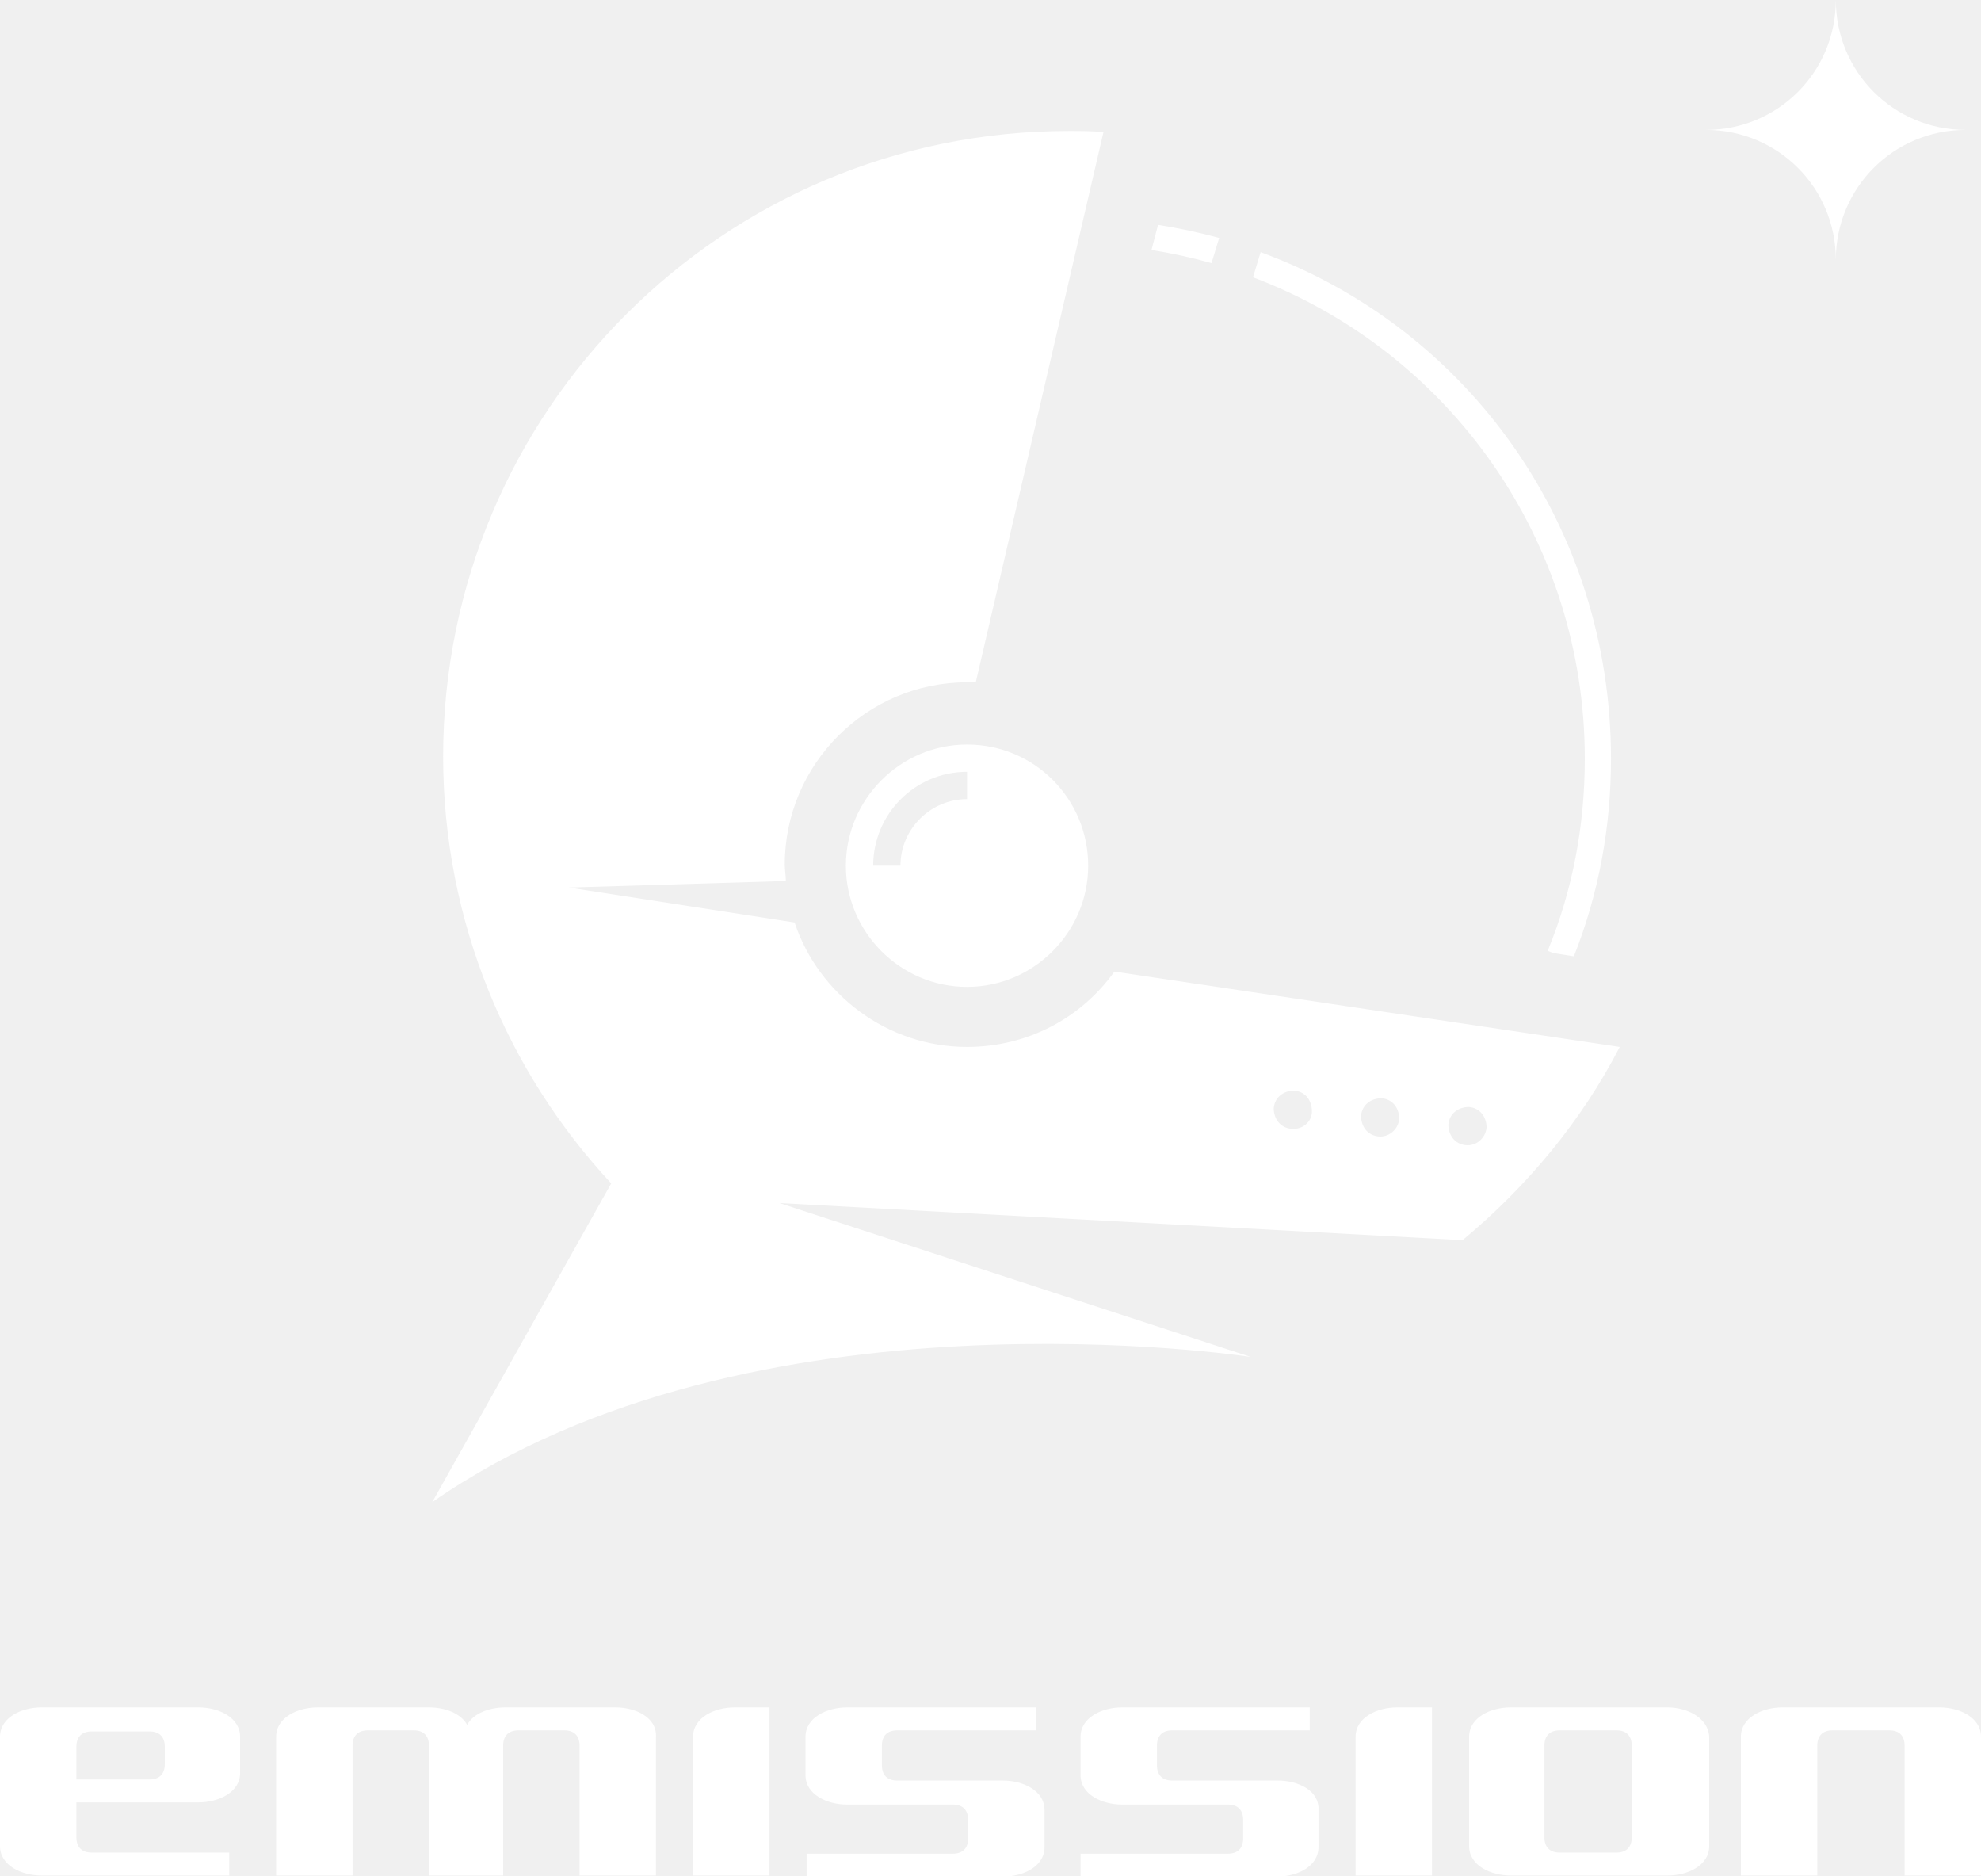
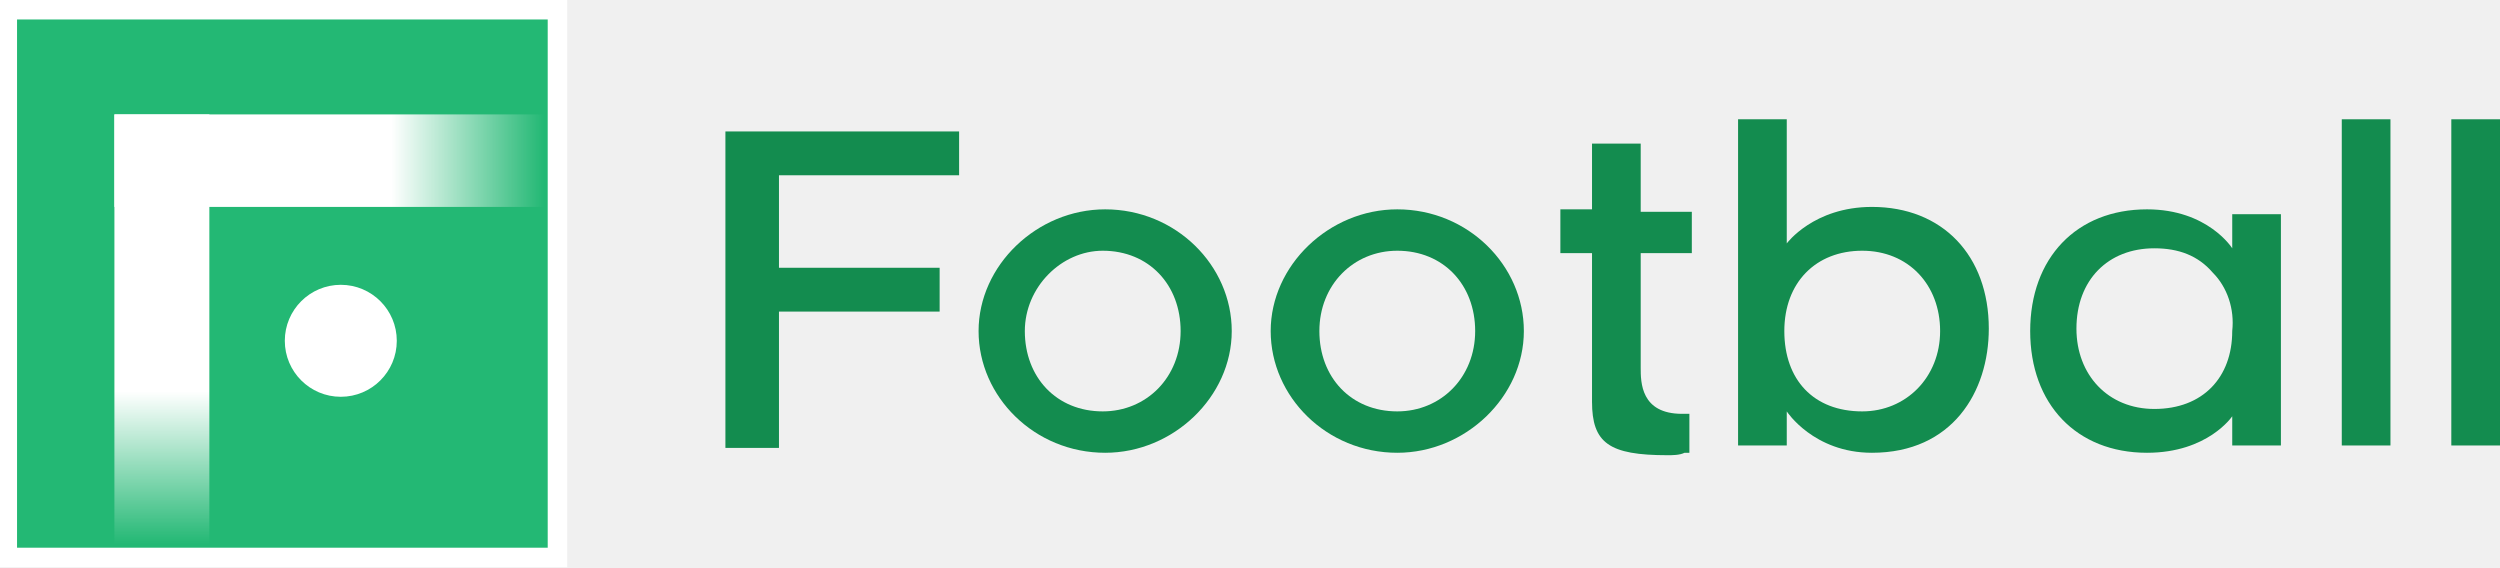
- <svg xmlns="http://www.w3.org/2000/svg" version="1.1" id="Layer_1" x="0px" y="0px" viewBox="0 0 181.5 171.8" style="enable-background:new 0 0 181.5 171.8;" xml:space="preserve">
+ <svg xmlns="http://www.w3.org/2000/svg" version="1.1" id="Layer_1" x="0px" y="0px" viewBox="0 0 102.7 23.3" style="enable-background:new 0 0 102.7 23.3;" xml:space="preserve">
  <style type="text/css">
- 	.st0{fill:#FFFFFF;}
+ 	.st0{fill:#138C4F;}
+ 	.st1{fill:#23B874;}
+ 	.st2{fill:#FFFFFF;}
+ 	.st3{fill:url(#SVGID_1_);}
+ 	.st4{fill:url(#SVGID_2_);}
</style>
+   <polygon class="st0" points="38.6,11 32,11 32,7.2 39.4,7.2 39.4,5.4 29.8,5.4 29.8,18.4 32,18.4 32,12.8 38.6,12.8 " />
+   <path class="st0" d="M45.4,8.6c-2.8,0-5.2,2.3-5.2,5c0,2.7,2.3,5,5.2,5c2.8,0,5.2-2.3,5.2-5C50.6,10.9,48.3,8.6,45.4,8.6z   M45.3,16.9c-1.9,0-3.2-1.4-3.2-3.3c0-1.8,1.5-3.3,3.2-3.3c1.9,0,3.2,1.4,3.2,3.3C48.5,15.5,47.1,16.9,45.3,16.9z" />
+   <path class="st0" d="M57.4,8.6c-2.8,0-5.2,2.3-5.2,5c0,2.7,2.3,5,5.2,5c2.8,0,5.2-2.3,5.2-5C62.6,10.9,60.3,8.6,57.4,8.6z   M57.4,16.9c-1.9,0-3.2-1.4-3.2-3.3c0-1.9,1.4-3.3,3.2-3.3c1.9,0,3.2,1.4,3.2,3.3C60.6,15.5,59.2,16.9,57.4,16.9z" />
+   <path class="st0" d="M68.5,18.7c0.2,0,0.5,0,0.7-0.1c0.1,0,0.1,0,0.2,0V17h-0.3c-1.7,0-1.7-1.3-1.7-1.9v-4.7h2.1V8.7h-2.1V5.9h-2  v2.7h-1.3v1.8h1.3v6.1C65.4,18.2,66.1,18.7,68.5,18.7z" />
+   <path class="st0" d="M76.9,18.6c3.3,0,4.8-2.5,4.8-5.1c0-3-1.9-5-4.8-5c-2.4,0-3.5,1.5-3.5,1.5V4.9h-2v13.4h2v-1.4  C73.4,16.9,74.5,18.6,76.9,18.6z M73.3,13.6c0-2,1.3-3.3,3.2-3.3s3.2,1.4,3.2,3.3c0,1.9-1.4,3.3-3.2,3.3  C74.5,16.9,73.3,15.6,73.3,13.6z" />
+   <path class="st0" d="M93.7,18.3V8.8h-2v1.4c0,0-1-1.6-3.5-1.6c-2.9,0-4.8,2-4.8,5c0,3,1.9,5,4.8,5c2.5,0,3.5-1.5,3.5-1.5v1.2H93.7z   M88.5,16.8c-1.9,0-3.2-1.4-3.2-3.3c0-2,1.3-3.3,3.2-3.3c1,0,1.8,0.3,2.4,1c0.6,0.6,0.9,1.5,0.8,2.4C91.7,15.5,90.5,16.8,88.5,16.8z  " />
+   <rect x="96.2" y="4.9" class="st0" width="2" height="13.4" />
+   <rect x="100.7" y="4.9" class="st0" width="2" height="13.4" />
+   <rect x="0.4" y="0.4" class="st1" width="22.4" height="22.4" />
  <g>
-     <path class="st0" d="M18.2,156.4H3.8c-1.8,0-3.8,0.9-3.8,2.7v10c0,1.8,2,2.7,3.8,2.7H21v-2.1H8.4c-0.9,0-1.4-0.5-1.4-1.4v-3.2h11.2   c1.8,0,3.8-0.9,3.8-2.7v-3.3C22,157.3,20,156.4,18.2,156.4z M15.1,161.6c0,0.9-0.5,1.4-1.4,1.4H7v-3c0-0.9,0.5-1.4,1.4-1.4h5.3   c0.9,0,1.4,0.5,1.4,1.4C15.1,160,15.1,161.6,15.1,161.6z" />
-     <path class="st0" d="M56.4,156.4H46.3c-1.4,0-2.9,0.5-3.5,1.6c-0.6-1.1-2.1-1.6-3.5-1.6H29.1c-1.8,0-3.8,0.9-3.8,2.7v12.7h7v-11.9   c0-0.9,0.5-1.4,1.4-1.4h4.2c0.9,0,1.4,0.5,1.4,1.4v11.9h6.8v-11.9c0-0.9,0.5-1.4,1.4-1.4h4.2c0.9,0,1.4,0.5,1.4,1.4v11.9h7v-12.7   C60.2,157.3,58.2,156.4,56.4,156.4z" />
-     <path class="st0" d="M70.5,171.8v-15.4h-3.2c-1.8,0-3.8,0.9-3.8,2.7v12.7H70.5z" />
-     <path class="st0" d="M91.9,163.1h-9.7c-0.9,0-1.4-0.5-1.4-1.4v-1.8c0-0.9,0.5-1.4,1.4-1.4h12.7v-2.1H77.6c-1.8,0-3.8,0.9-3.8,2.7   v3.5c0,1.8,2,2.7,3.8,2.7h9.7c0.9,0,1.4,0.5,1.4,1.4v1.7c0,0.9-0.5,1.4-1.4,1.4H73.9v2.1h18c1.8,0,3.8-0.9,3.8-2.7v-3.4   C95.7,164,93.7,163.1,91.9,163.1z" />
-     <path class="st0" d="M117.1,163.1h-9.7c-0.9,0-1.4-0.5-1.4-1.4v-1.8c0-0.9,0.5-1.4,1.4-1.4H120v-2.1h-17.2c-1.8,0-3.8,0.9-3.8,2.7   v3.5c0,1.8,2,2.7,3.8,2.7h9.7c0.9,0,1.4,0.5,1.4,1.4v1.7c0,0.9-0.5,1.4-1.4,1.4H99v2.1h18c1.8,0,3.8-0.9,3.8-2.7v-3.4   C120.9,164,118.9,163.1,117.1,163.1z" />
-     <path class="st0" d="M131.2,171.8v-15.4H128c-1.8,0-3.8,0.9-3.8,2.7v12.7H131.2z" />
-     <path class="st0" d="M152.8,156.4h-14.4c-1.8,0-3.8,0.9-3.8,2.7v10c0,1.8,2,2.7,3.8,2.7h14.4c1.8,0,3.8-0.9,3.8-2.7v-10   C156.5,157.3,154.5,156.4,152.8,156.4z M149.5,168.3c0,0.9-0.5,1.4-1.4,1.4h-5.2c-0.9,0-1.4-0.5-1.4-1.4v-8.4   c0-0.9,0.5-1.4,1.4-1.4h5.2c0.9,0,1.4,0.5,1.4,1.4V168.3z" />
-     <path class="st0" d="M166.5,171.8v-11.9c0-0.9,0.5-1.4,1.4-1.4h5.2c0.9,0,1.4,0.5,1.4,1.4v11.9h7v-12.7c0-1.8-2-2.7-3.8-2.7h-14.4   c-1.8,0-3.8,0.9-3.8,2.7v12.7H166.5z" />
+     <path class="st2" d="M0,0v23.3h23.3V0H0z M22.5,22.5H0.7V0.8h21.8V22.5z" />
+     <linearGradient id="SVGID_1_" gradientUnits="userSpaceOnUse" x1="6.65" y1="1159.292" x2="6.65" y2="1153.025" gradientTransform="matrix(1 0 0 1 0 -1136.943)">
+       <stop offset="0" style="stop-color:#FFFFFF;stop-opacity:0" />
+       <stop offset="1" style="stop-color:#FFFFFF" />
+     </linearGradient>
+     <rect x="4.7" y="4.7" class="st3" width="3.9" height="17.8" />
+     <linearGradient id="SVGID_2_" gradientUnits="userSpaceOnUse" x1="-1960.411" y1="1442.44" x2="-1960.411" y2="1436.173" gradientTransform="matrix(4.489659e-11 -1 1 4.489659e-11 -1420.091 -1953.811)">
+       <stop offset="0" style="stop-color:#FFFFFF;stop-opacity:0" />
+       <stop offset="1" style="stop-color:#FFFFFF" />
+     </linearGradient>
+     <polygon class="st4" points="4.7,4.7 4.7,8.5 22.5,8.5 22.5,4.7  " />
+     <circle class="st2" cx="14" cy="14" r="2.3" />
  </g>
-   <path class="st0" d="M180.1,11.9c-6.6,0-11.9-5.3-11.9-11.9c0,6.6-5.3,11.9-11.9,11.9c6.6,0,11.9,5.3,11.9,11.9  C168.2,17.2,173.5,11.9,180.1,11.9z" />
-   <g>
-     <path class="st0" d="M111.7,21.8c-1.8-0.5-3.7-0.9-5.6-1.2l-0.6,2.3c1.9,0.3,3.7,0.7,5.5,1.2L111.7,21.8z" />
-     <path class="st0" d="M115.5,23.1l-0.7,2.3c18,6.8,30.4,24.1,30.4,44.1c0,6.1-1.1,12-3.4,17.6l0.5,0.2l1.9,0.3   c2.3-5.8,3.4-11.9,3.4-18.1C147.6,48.3,134.6,30.1,115.5,23.1z" />
-   </g>
-   <path class="st0" d="M102.1,89c-3,4.2-7.9,6.9-13.5,6.9c-7.3,0-13.6-4.8-15.8-11.4l-20.7-3.2l19.9-0.6c0-0.5-0.1-1-0.1-1.5  c0-9.2,7.5-16.7,16.7-16.7c0.3,0,0.5,0,0.8,0l11.7-50.4c-1-0.1-2.1-0.1-3.2-0.1c-31.6,0-57.3,25.6-57.3,57.3  c0,15.1,5.9,28.9,15.4,39.1l-16.4,29.2c29.3-20.4,75-13.3,75-13.3l-43.2-14.1l62.6,3.4c5.9-4.9,10.9-10.9,14.4-17.7L102.1,89z   M118.3,103.4c-1-0.1-1.6-0.9-1.6-1.9c0.1-1,0.9-1.6,1.9-1.6c1,0.1,1.6,0.9,1.6,1.9S119.3,103.5,118.3,103.4z M126.3,104.1  c-1-0.1-1.6-0.9-1.6-1.9c0.1-1,0.9-1.6,1.9-1.6c1,0.1,1.6,0.9,1.6,1.9C128.1,103.5,127.2,104.2,126.3,104.1z M134.3,104.9  c-1-0.1-1.6-0.9-1.6-1.9c0.1-1,0.9-1.6,1.9-1.6c1,0.1,1.6,0.9,1.6,1.9C136.1,104.3,135.2,105,134.3,104.9z" />
-   <path class="st0" d="M88.6,68.2c-6.1,0-11.1,5-11.1,11.1s5,11.1,11.1,11.1c6.1,0,11.1-5,11.1-11.1S94.8,68.2,88.6,68.2z M88.6,73.2  c-3.3,0-6.1,2.7-6.1,6.1h-2.5c0-4.7,3.8-8.6,8.6-8.6V73.2z" />
</svg>
